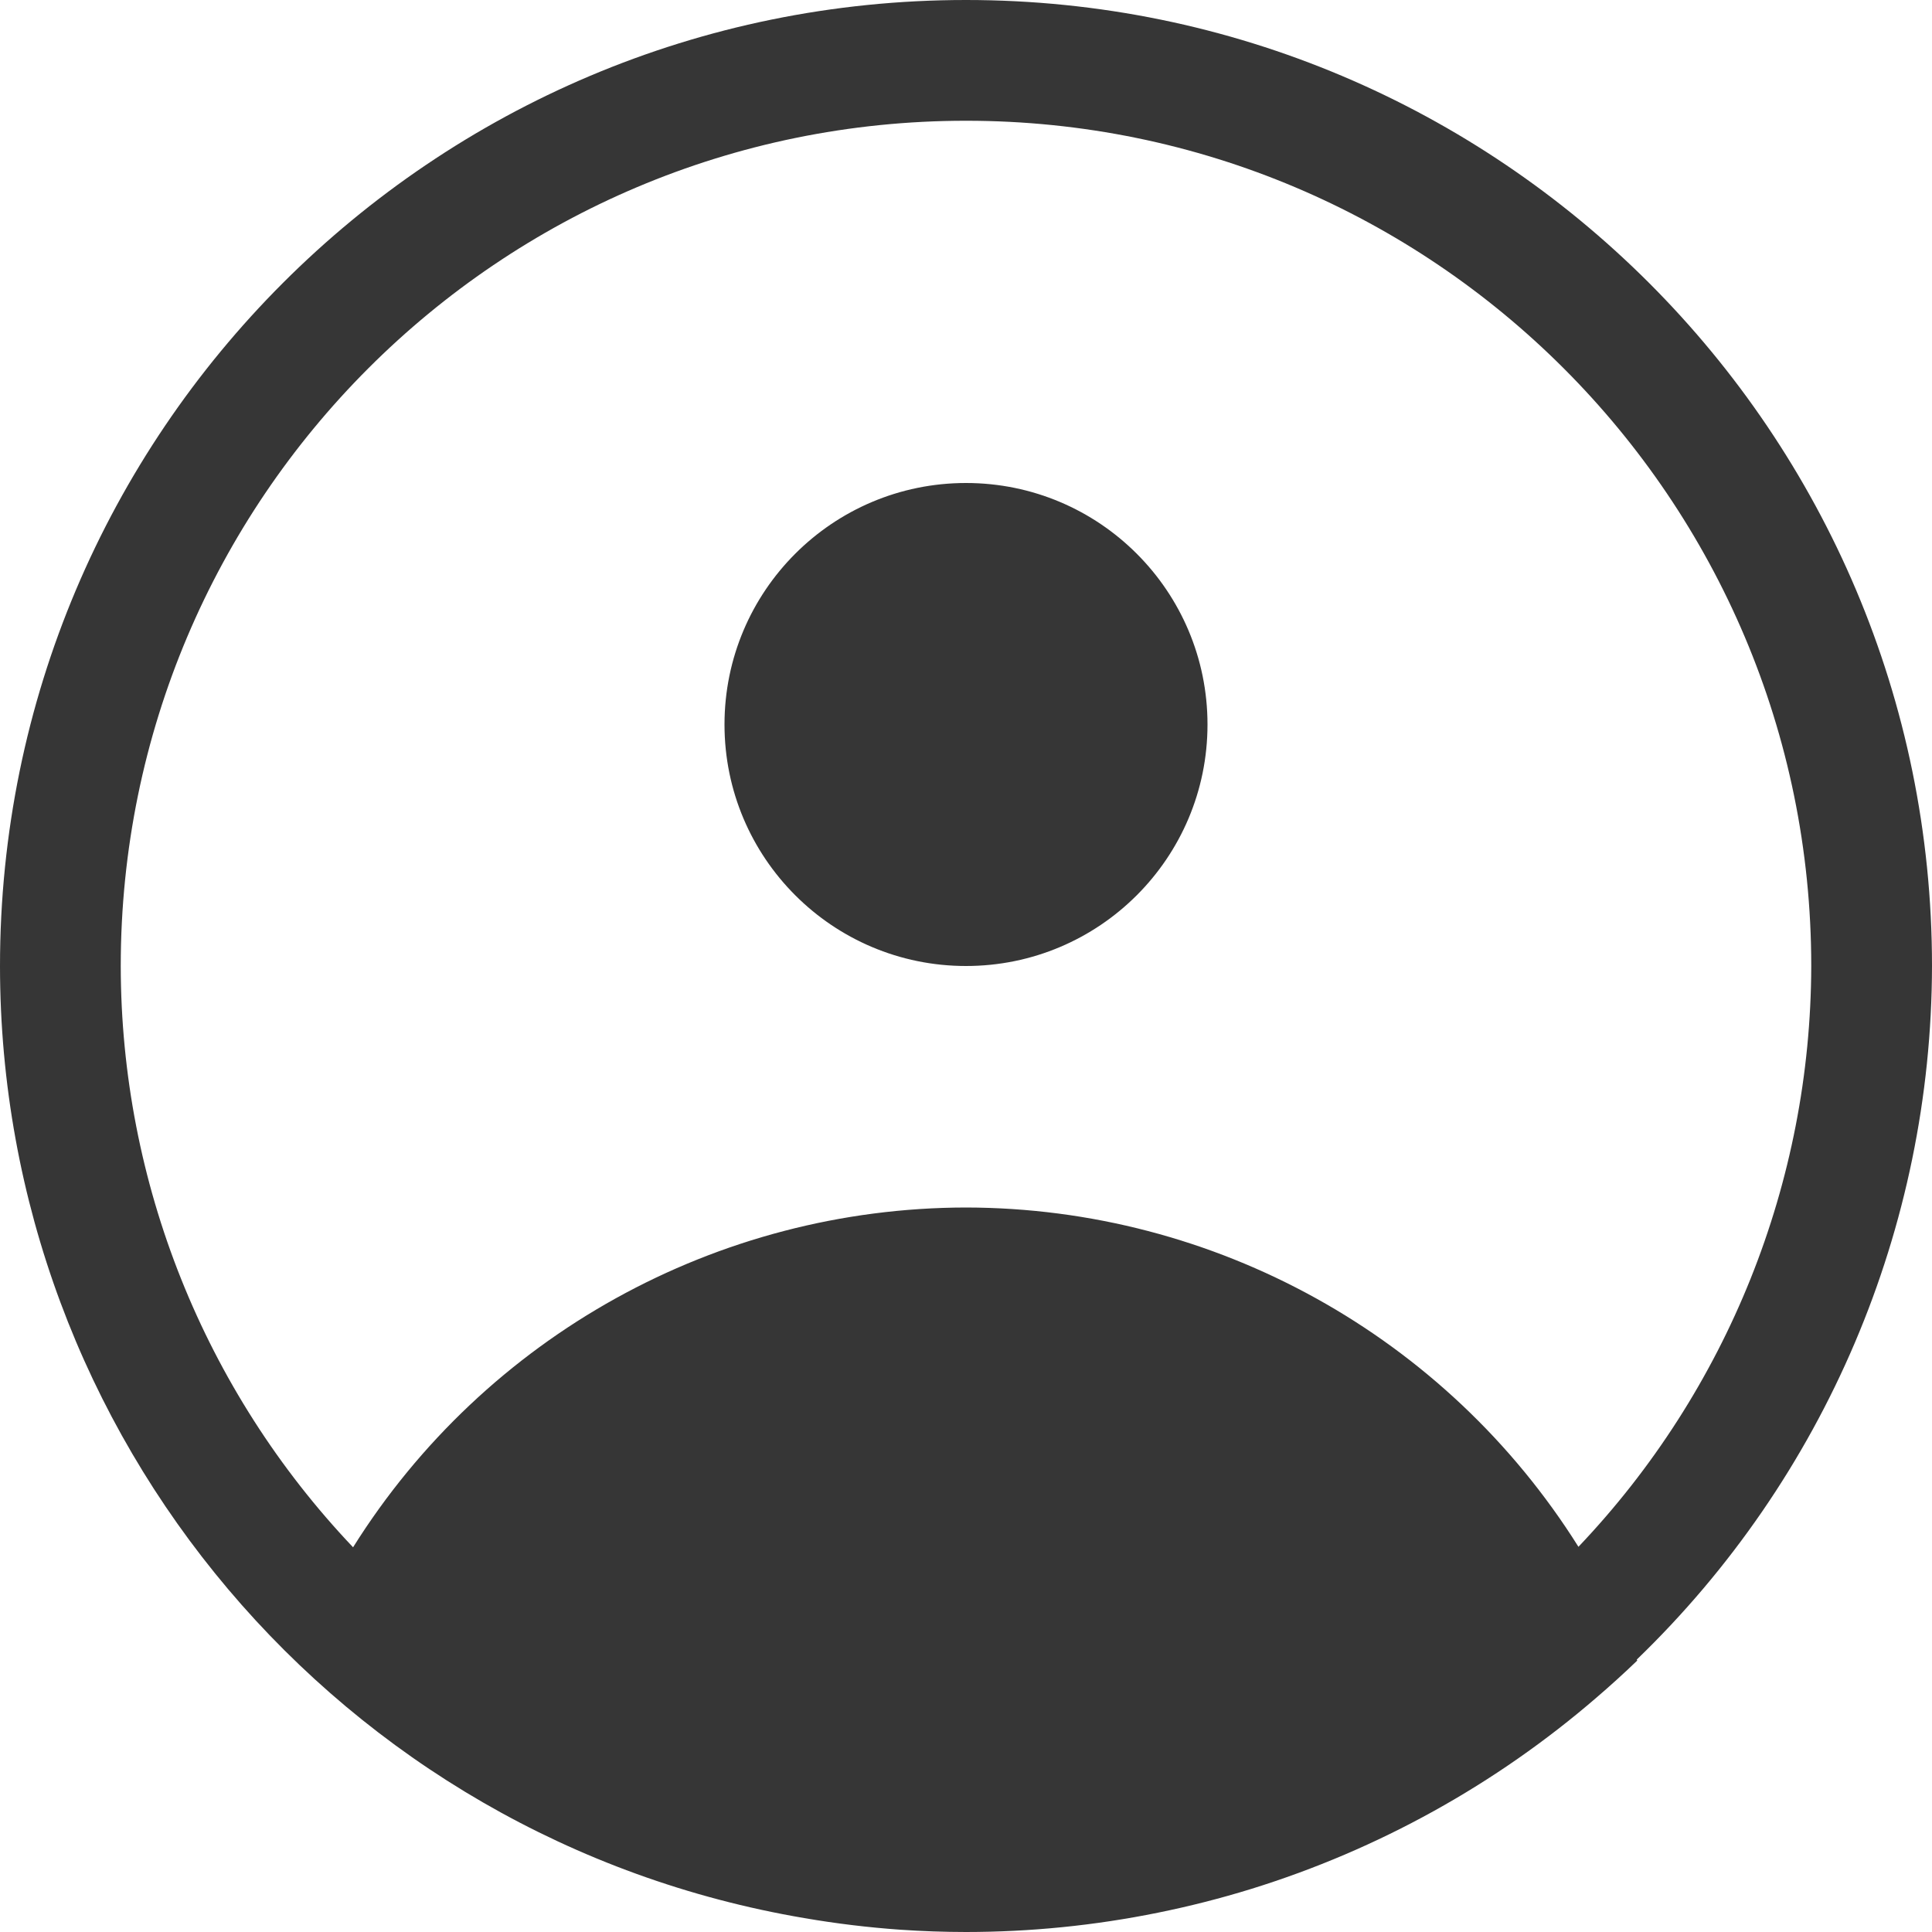
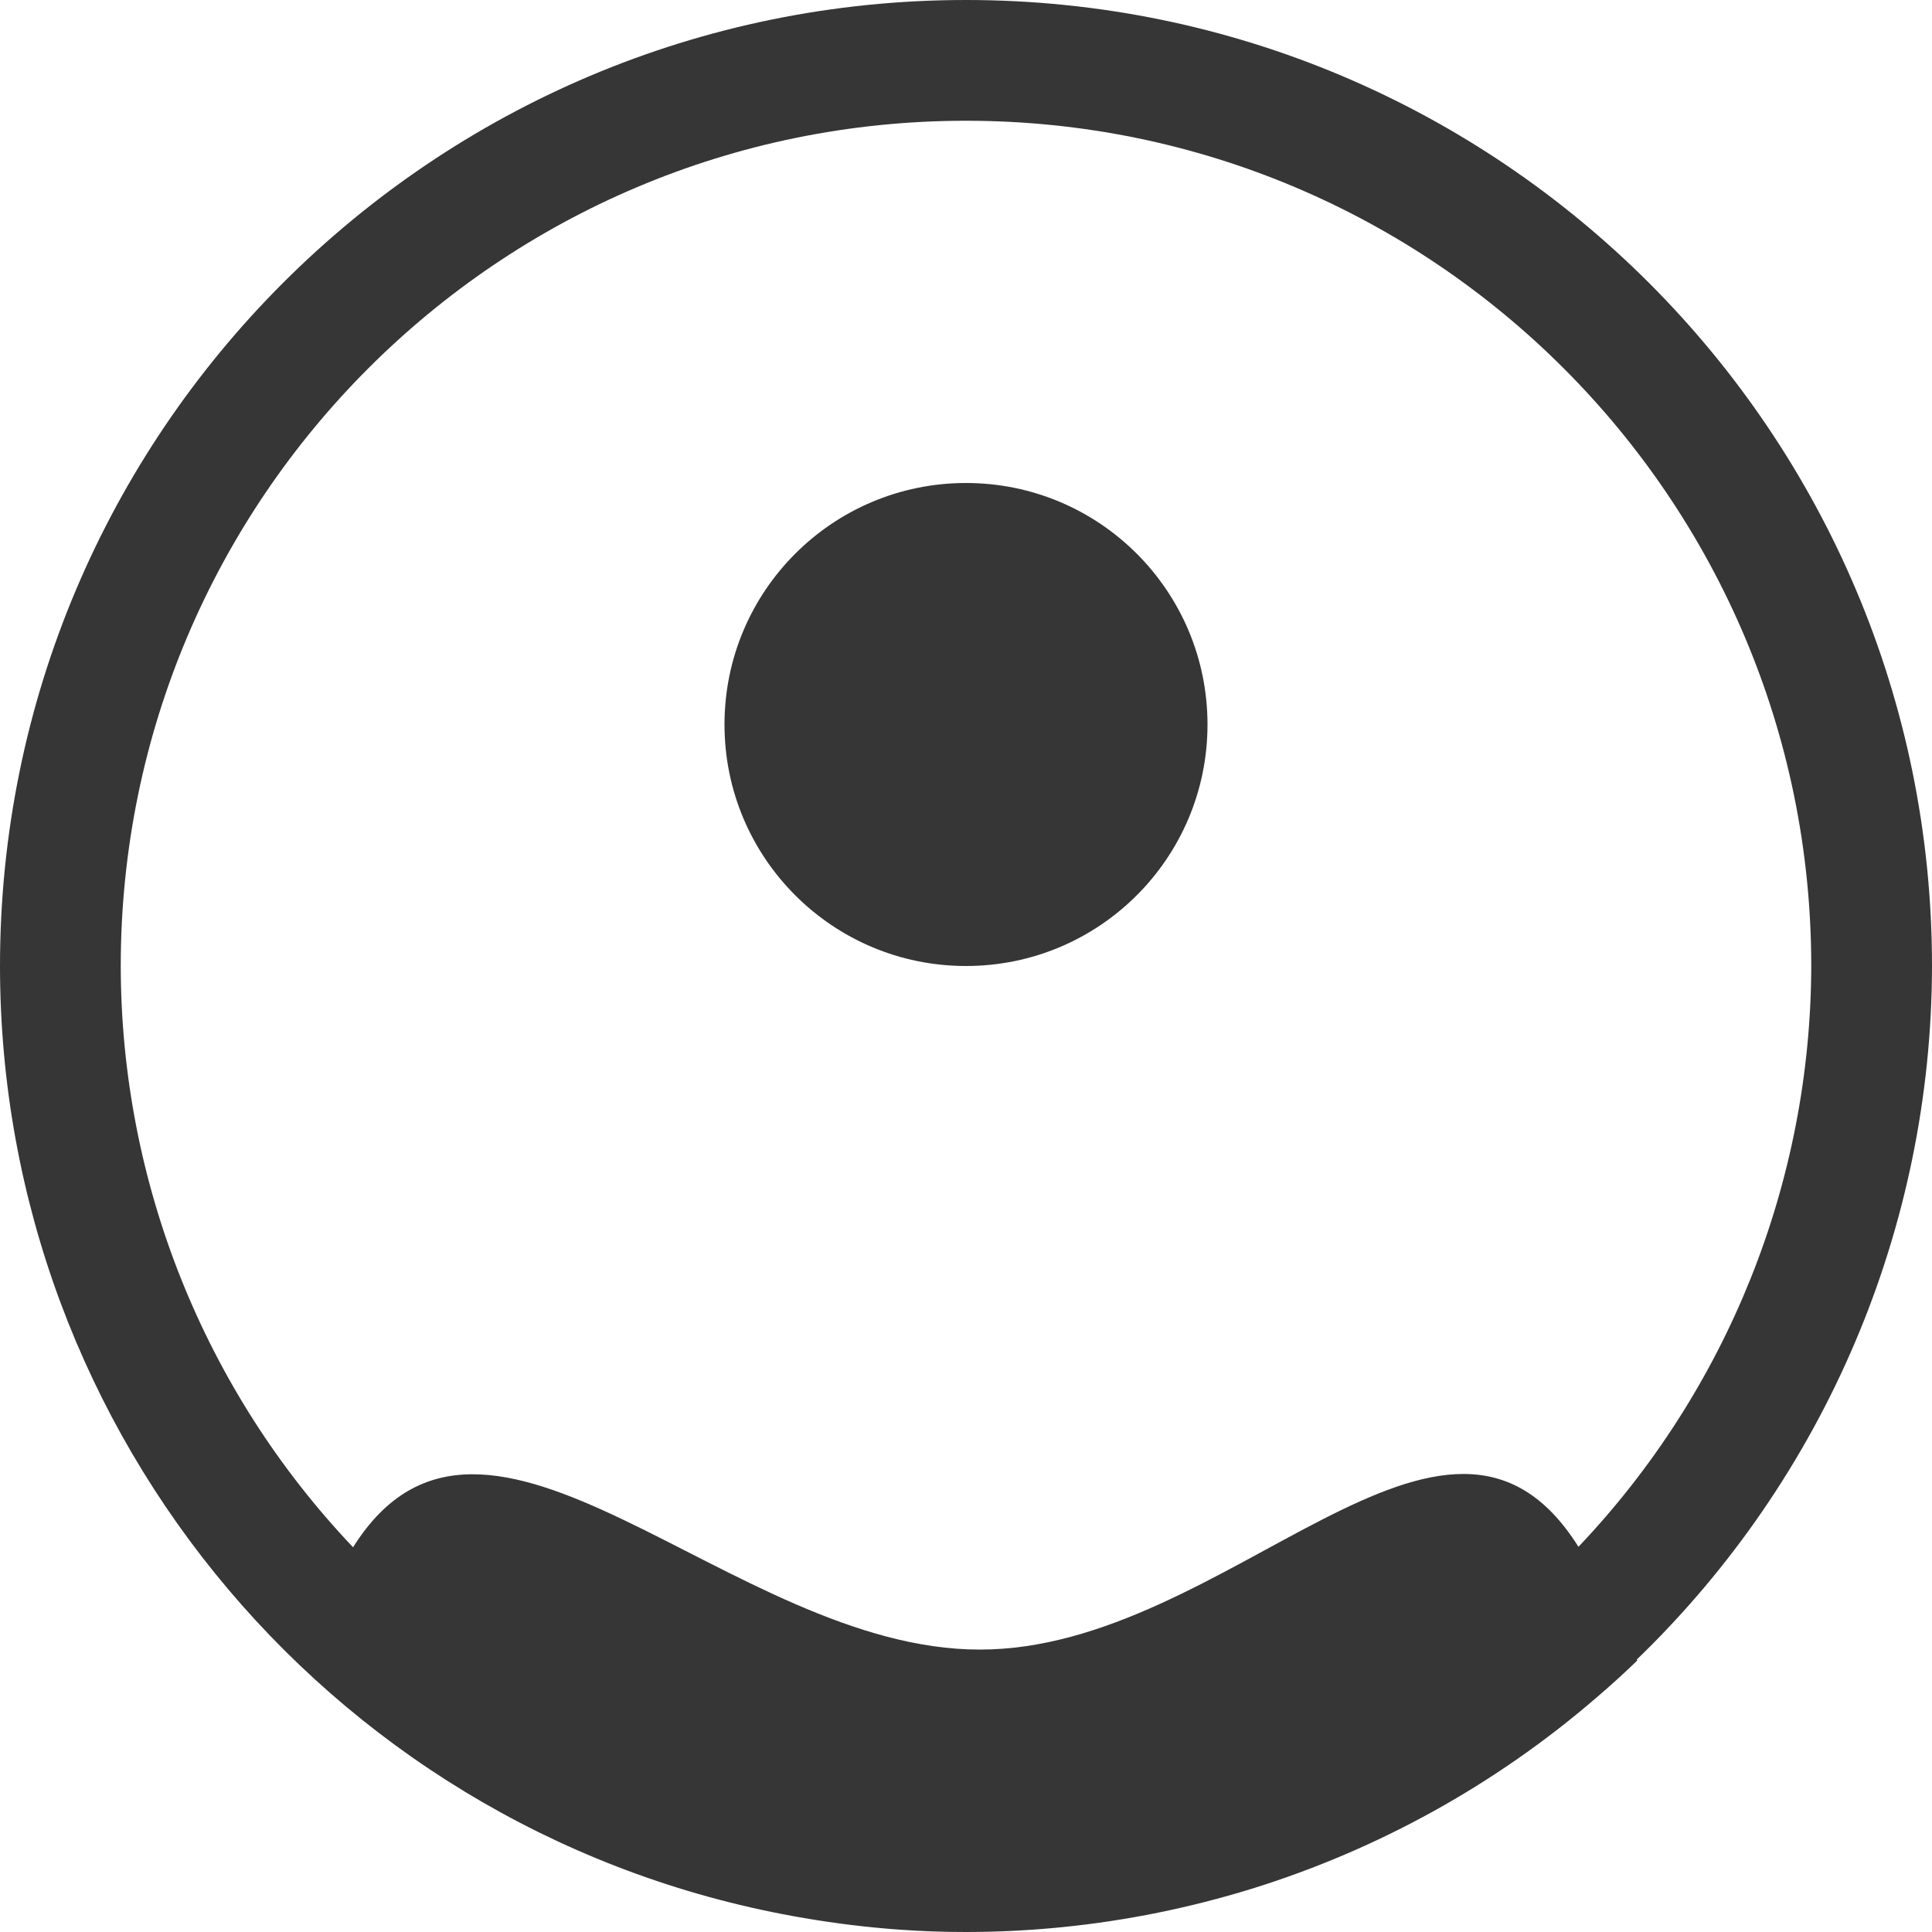
- <svg xmlns="http://www.w3.org/2000/svg" width="16" height="16" version="1.1">
-   <path d="m8-1.65e-7a8 8 0 0 0-8 8 8 8 0 0 0 6.662 7.885 8 8 0 0 0 0.793 0.096 8 8 0 0 0 0.545 0.019 8 8 0 0 0 1.59-0.16 8 8 0 0 0 0.773-0.197 8 8 0 0 0 2.858-1.584 8 8 0 0 0 0.338-0.307 6 6 0 0 0-4e-3 -8e-3 8 8 0 0 0 2.445-5.744 8 8 0 0 0-8-8zm0 1a7 7 0 0 1 7 7 7 7 0 0 1-1.928 4.81 6 6 0 0 0-5.072-2.81 6 6 0 0 0-5.076 2.814 7 7 0 0 1-1.924-4.814 7 7 0 0 1 7-7zm0 3a2 2 0 0 0-2 2 2 2 0 0 0 2 2 2 2 0 0 0 2-2 2 2 0 0 0-2-2z" color="#363636" fill="currentColor" />
+ <svg xmlns="http://www.w3.org/2000/svg" width="16" height="16" version="1.1" id="svg4">
+   <defs id="defs8" />
+   <path d="M 8,-1.65e-7 C 3.582,-1.65e-7 0,3.582 0,8 0.001,11.901 2.816,15.233 6.662,15.885 c 0.263,0.045 0.527,0.077 0.793,0.096 0.181,0.013 0.363,0.019 0.545,0.019 0.534,-1.32e-4 1.067,-0.054 1.59,-0.16 0.261,-0.053 0.519,-0.119 0.773,-0.197 1.052,-0.326 2.024,-0.865 2.858,-1.584 0.116,-0.099 0.228,-0.201 0.338,-0.307 L 13.555,13.744 C 15.114,12.239 15.997,10.167 16,8 16,3.582 12.418,-1.65e-7 8,-1.65e-7 Z M 8,1 c 3.866,10e-9 7,3.134 7,7 C 14.996,9.791 14.306,11.512 13.072,12.81 11.976,11.064 10.175,13.664 8.114,13.661 6.05,13.664 4.02,11.066 2.924,12.814 1.69,11.515 1.002,9.792 1,8 1,4.134 4.134,1 8,1 Z M 8,4 c -1.105,0 -2,0.895 -2,2 0,1.105 0.895,2 2,2 1.105,0 2,-0.895 2,-2 0,-1.105 -0.895,-2 -2,-2 z" color="#363636" fill="currentColor" id="path2" />
</svg>
